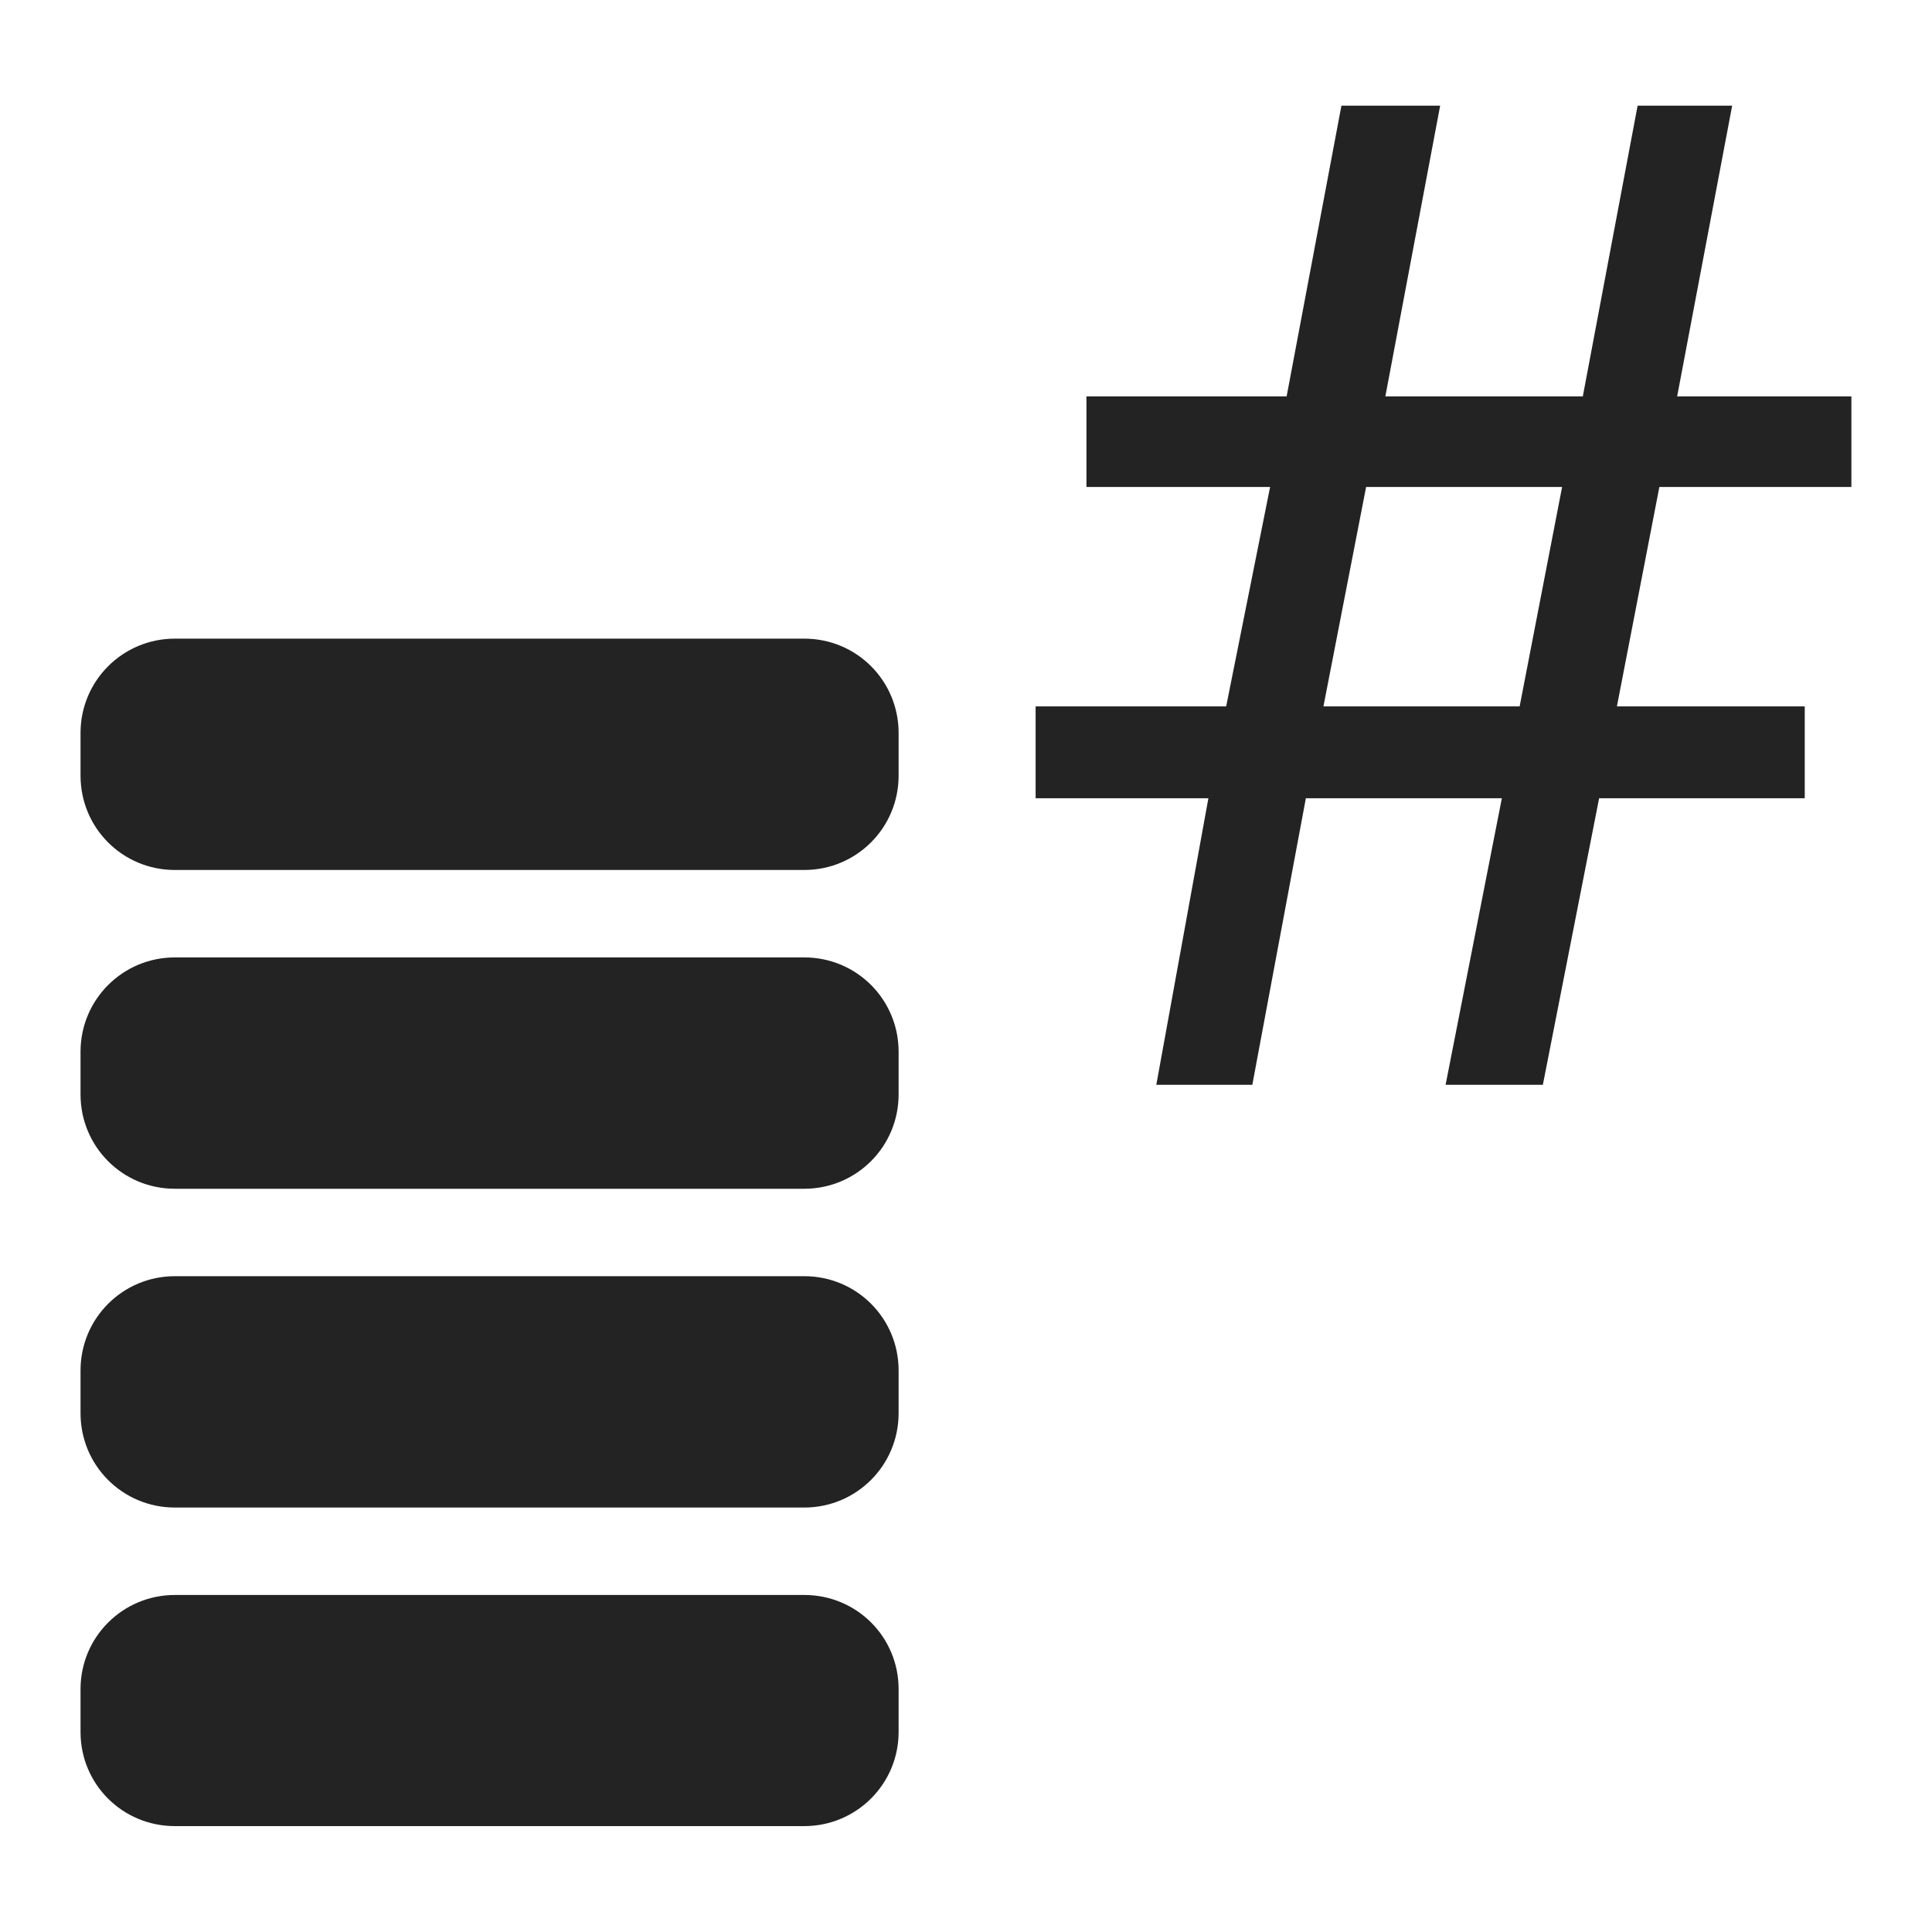
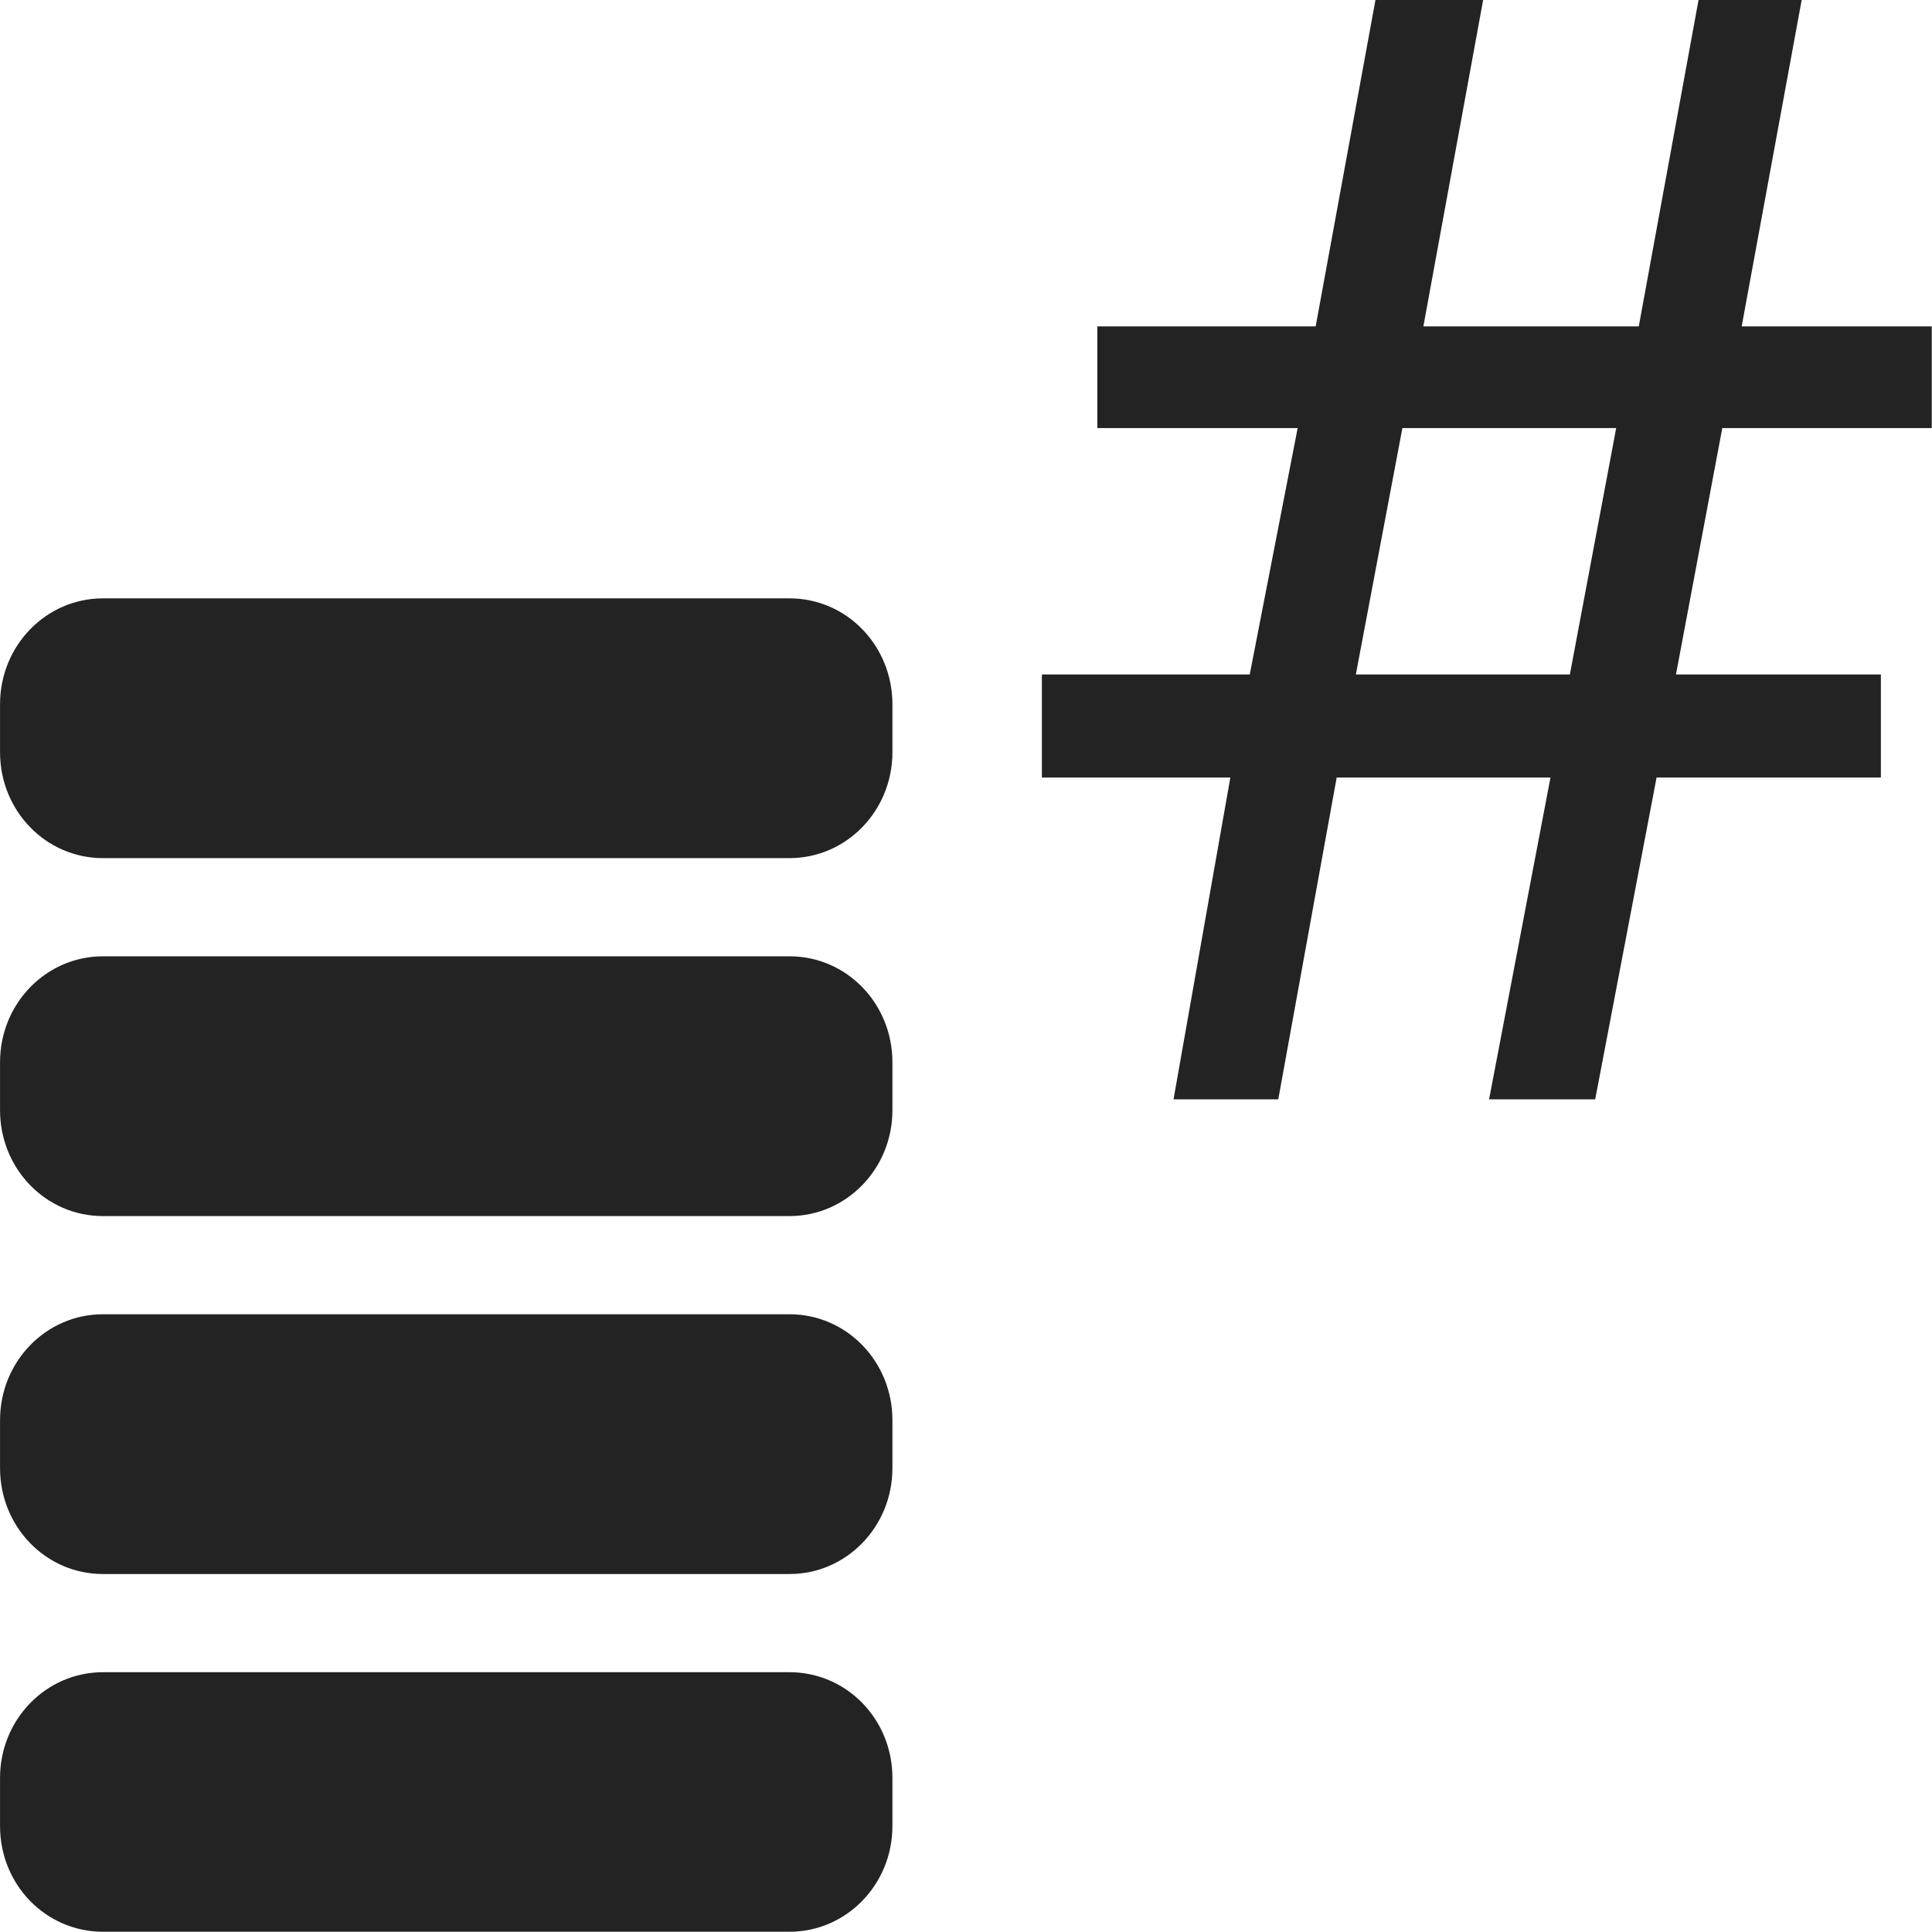
- <svg xmlns="http://www.w3.org/2000/svg" width="24" height="24" viewBox="0 0 6.35 6.35" version="1.1" id="svg1" xml:space="preserve">
+ <svg xmlns="http://www.w3.org/2000/svg" width="10" height="10" viewBox="0 0 2.646 2.646" version="1.1" id="svg1" xml:space="preserve">
  <defs id="defs1" />
-   <g id="layer1" transform="matrix(0.6874973,0,0,0.6874973,-182.0809,31.72536)" style="stroke-width:1.455">
-     <path id="path554" style="fill:#232323;fill-opacity:1;stroke-width:1.011;stroke-linecap:round;stroke-linejoin:round" d="m 271.259,-45.641 -0.262,1.39 h -0.957 v 0.433 h 0.878 l -0.21,1.049 h -0.911 v 0.439 h 0.826 l -0.249,1.37 h 0.459 l 0.256,-1.37 h 0.937 l -0.269,1.37 h 0.465 l 0.269,-1.37 h 0.983 v -0.439 h -0.898 l 0.203,-1.049 h 0.918 v -0.433 h -0.833 l 0.263,-1.39 h -0.452 l -0.262,1.39 h -0.944 l 0.262,-1.39 z m 0.118,1.823 h 0.937 l -0.203,1.049 h -0.938 z m -5.695,0.725 c -0.249,0 -0.451,0.201 -0.451,0.451 v 0.204 c 0,0.25 0.201,0.451 0.451,0.451 h 3.009 c 0.249,0 0.451,-0.201 0.451,-0.451 v -0.204 c 0,-0.25 -0.201,-0.451 -0.451,-0.451 z m 0,1.524 c -0.249,0 -0.451,0.201 -0.451,0.451 v 0.204 c 0,0.25 0.201,0.451 0.451,0.451 h 3.009 c 0.249,0 0.451,-0.201 0.451,-0.451 v -0.204 c 0,-0.25 -0.201,-0.451 -0.451,-0.451 z m 0,1.524 c -0.249,0 -0.451,0.201 -0.451,0.451 v 0.204 c 0,0.25 0.201,0.451 0.451,0.451 h 3.009 c 0.249,0 0.451,-0.201 0.451,-0.451 v -0.204 c 0,-0.25 -0.201,-0.451 -0.451,-0.451 z m 0,1.524 c -0.249,0 -0.451,0.201 -0.451,0.45 v 0.205 c 0,0.25 0.201,0.45 0.451,0.45 h 3.009 c 0.249,0 0.451,-0.201 0.451,-0.45 v -0.205 c 0,-0.25 -0.201,-0.45 -0.451,-0.45 z" />
+   <g id="layer1" transform="matrix(0.3124988,0,0,0.3216791,-82.88432,14.6816)" style="stroke-width:3.154">
+     <path id="path554" style="fill:#232323;fill-opacity:1;stroke-width:2.192;stroke-linecap:round;stroke-linejoin:round" d="m 271.259,-45.641 -0.262,1.39 h -0.957 v 0.433 h 0.878 l -0.21,1.049 h -0.911 v 0.439 h 0.826 l -0.249,1.37 h 0.459 l 0.256,-1.37 h 0.937 l -0.269,1.37 h 0.465 l 0.269,-1.37 h 0.983 v -0.439 h -0.898 l 0.203,-1.049 h 0.918 v -0.433 h -0.833 l 0.263,-1.39 h -0.452 l -0.262,1.39 h -0.944 l 0.262,-1.39 z m 0.118,1.823 h 0.937 l -0.203,1.049 h -0.938 z m -5.695,0.725 c -0.249,0 -0.451,0.201 -0.451,0.451 v 0.204 c 0,0.25 0.201,0.451 0.451,0.451 h 3.009 c 0.249,0 0.451,-0.201 0.451,-0.451 v -0.204 c 0,-0.25 -0.201,-0.451 -0.451,-0.451 z m 0,1.524 c -0.249,0 -0.451,0.201 -0.451,0.451 v 0.204 c 0,0.25 0.201,0.451 0.451,0.451 h 3.009 c 0.249,0 0.451,-0.201 0.451,-0.451 v -0.204 c 0,-0.25 -0.201,-0.451 -0.451,-0.451 z m 0,1.524 c -0.249,0 -0.451,0.201 -0.451,0.451 v 0.204 c 0,0.25 0.201,0.451 0.451,0.451 h 3.009 c 0.249,0 0.451,-0.201 0.451,-0.451 v -0.204 c 0,-0.25 -0.201,-0.451 -0.451,-0.451 z m 0,1.524 c -0.249,0 -0.451,0.201 -0.451,0.45 v 0.205 c 0,0.25 0.201,0.45 0.451,0.45 h 3.009 c 0.249,0 0.451,-0.201 0.451,-0.45 v -0.205 c 0,-0.25 -0.201,-0.45 -0.451,-0.45 z" />
  </g>
</svg>
